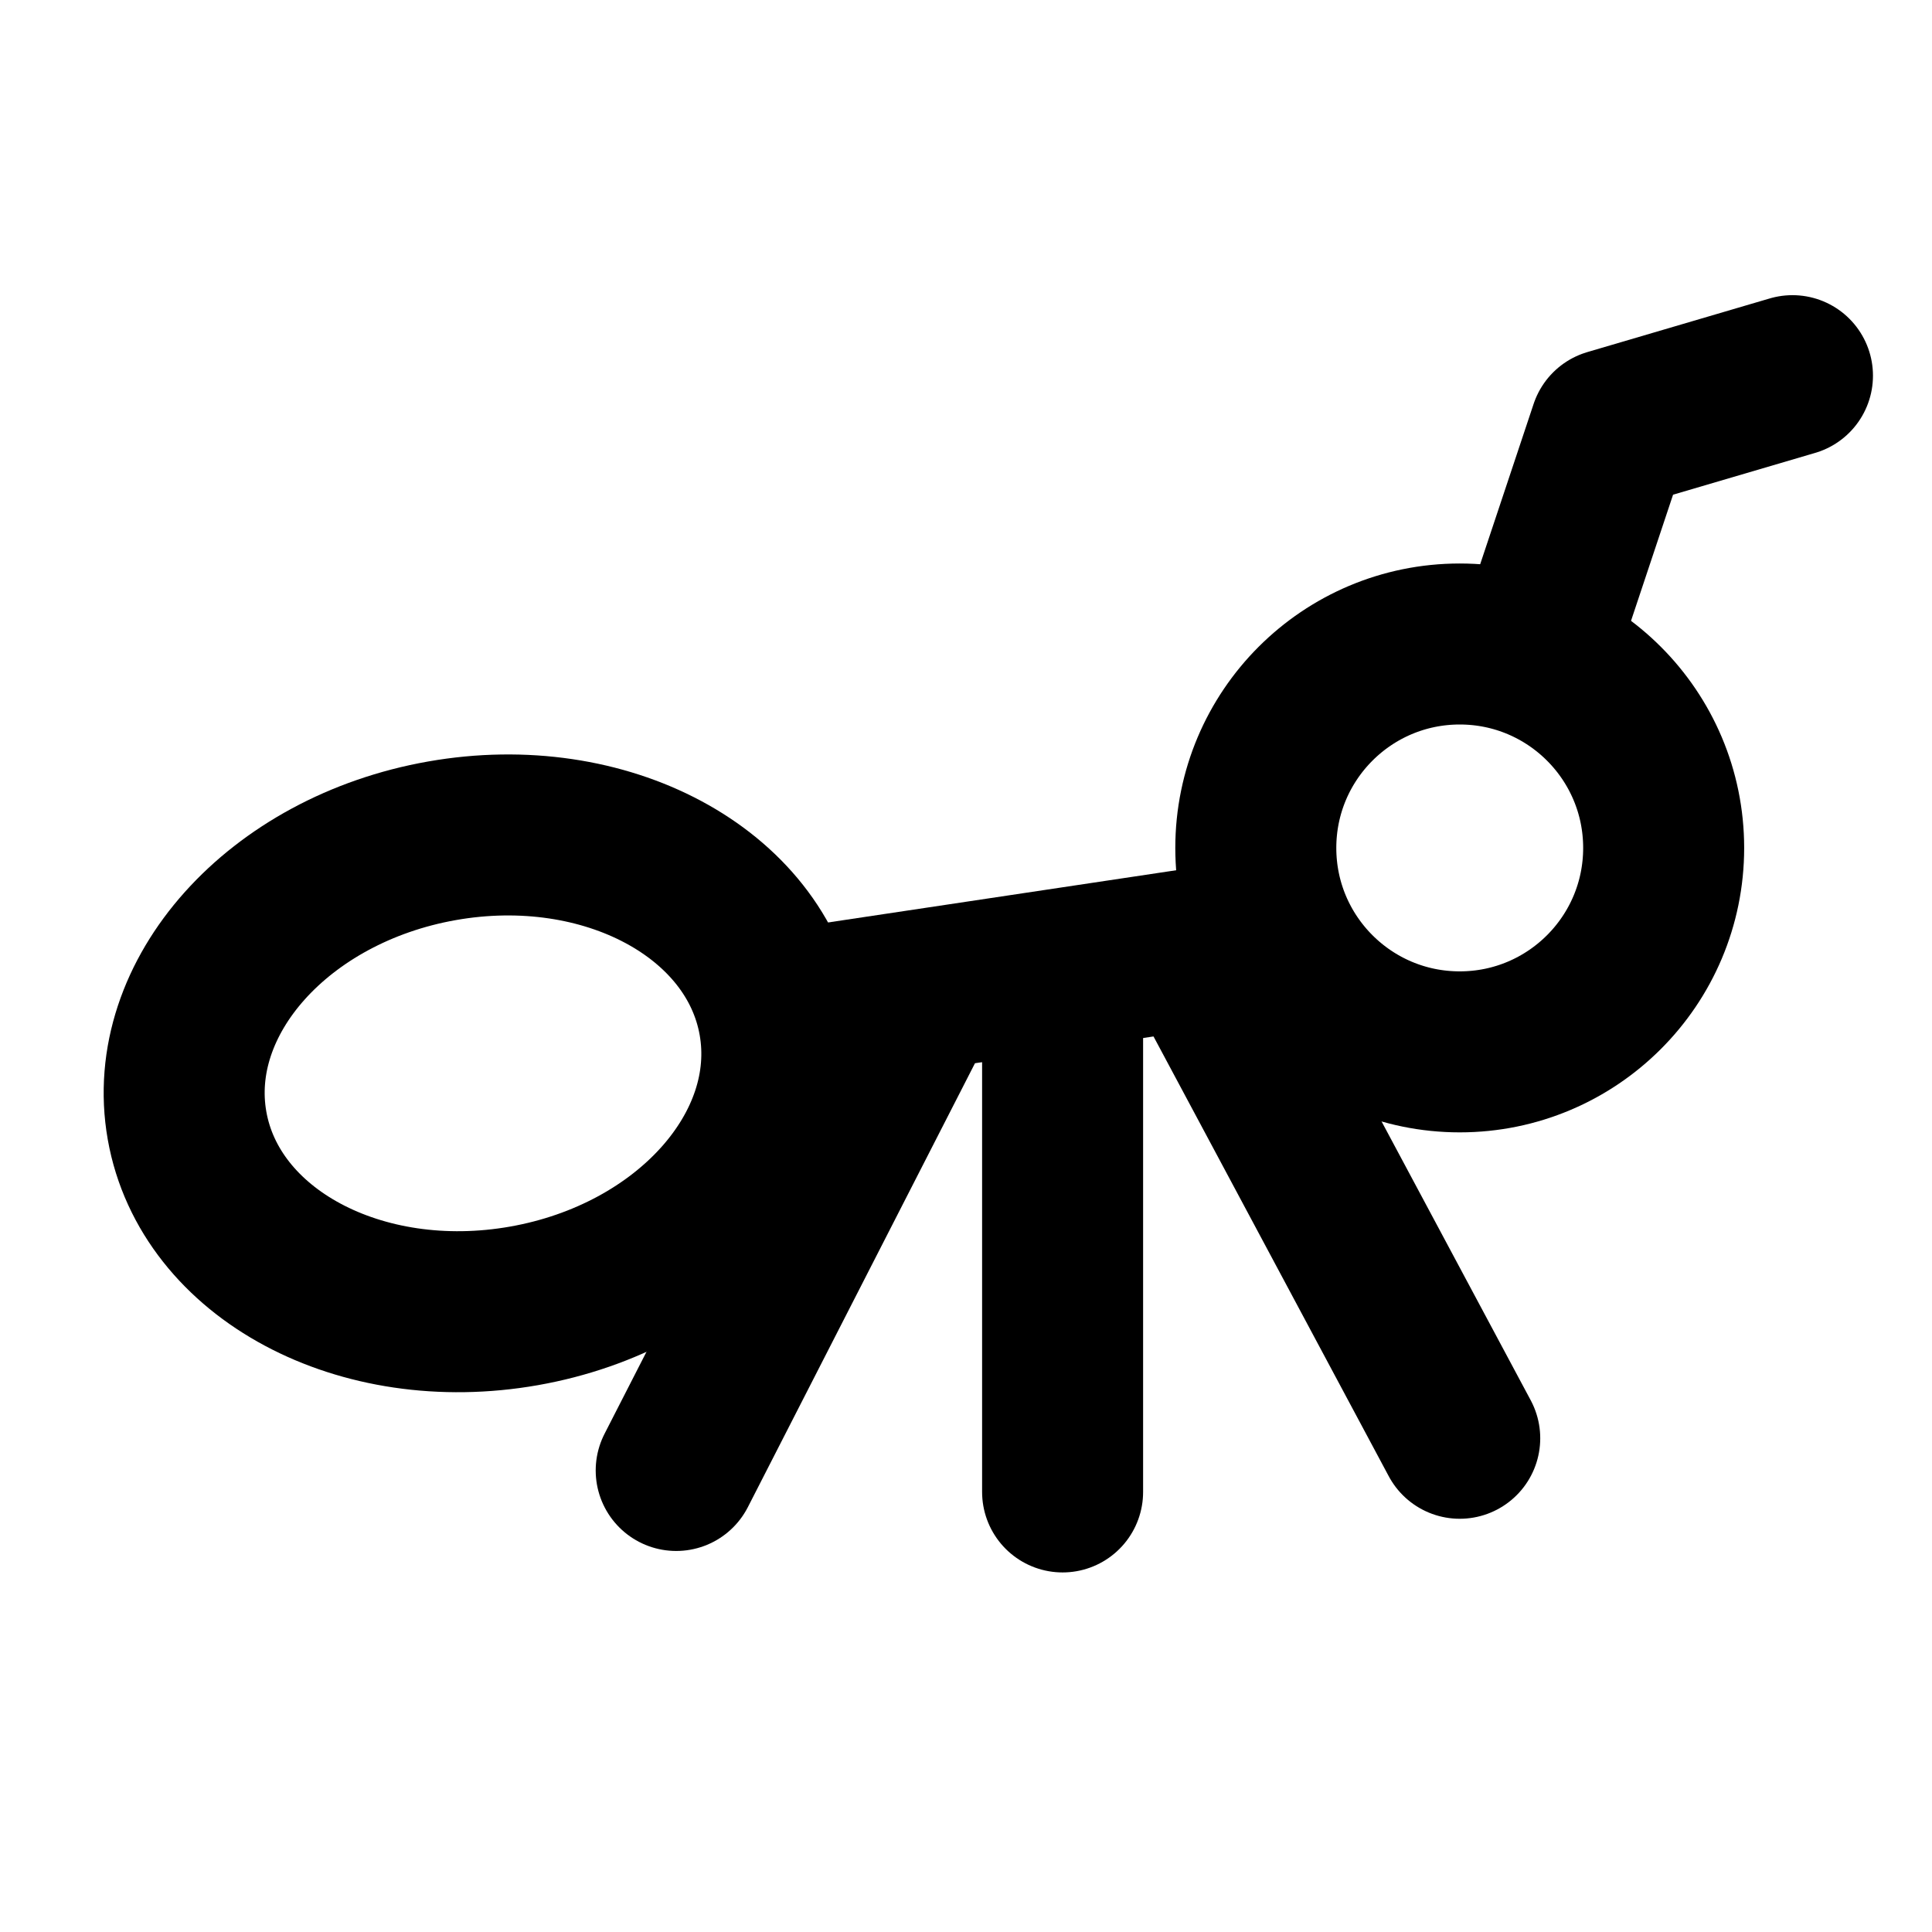
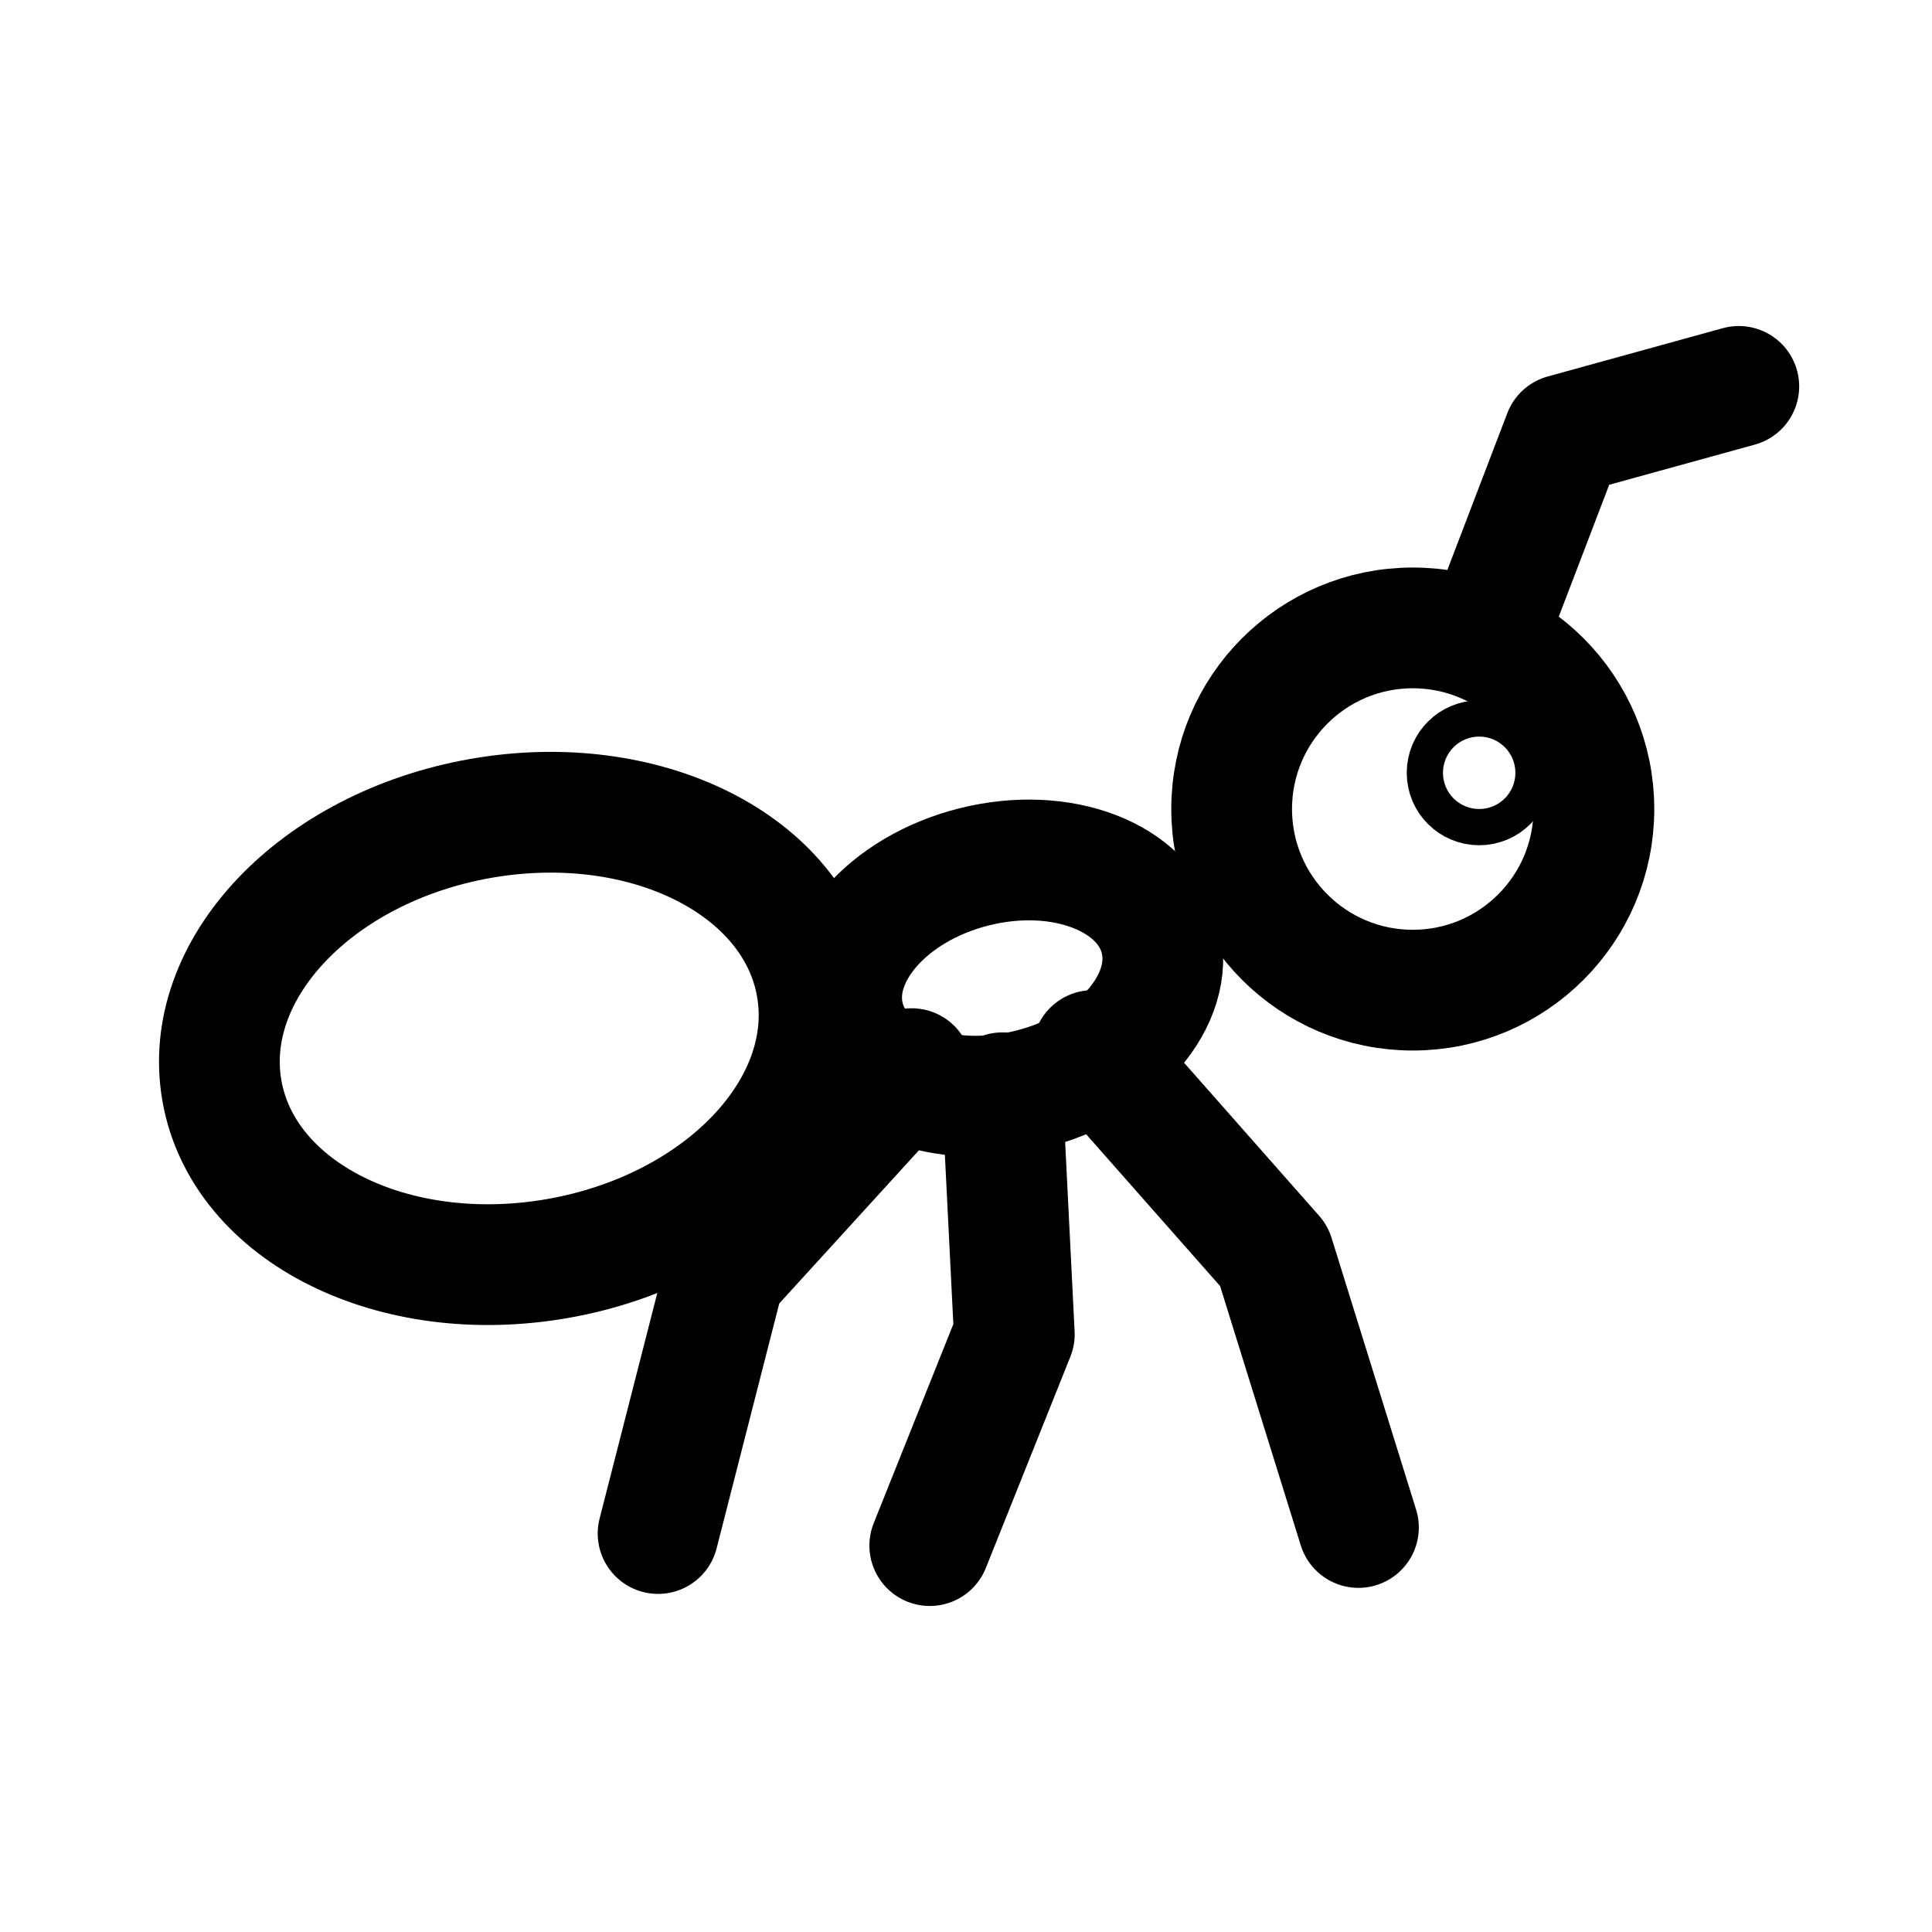
- <svg xmlns="http://www.w3.org/2000/svg" viewBox="0 0 18 18" fill="none" stroke="#000000" stroke-width="1.5" stroke-linecap="round" stroke-linejoin="round">
-   <ellipse cx="4.5" cy="10" rx="2.8" ry="2.2" transform="rotate(-10 4.5 10)" />
-   <path d="M7.4 9.4L11.4 8.8" />
-   <circle cx="13.6" cy="7.9" r="1.9" />
-   <path d="M14.3 6.1L15 4 16.7 3.5" />
-   <path d="M8.5 9.4L6.3 13.7M9.9 9.2V13.9M11.3 9.1L13.6 13.4" />
+ <svg xmlns="http://www.w3.org/2000/svg" viewBox="0 -1.8 32 32" fill="none" stroke="#000000" stroke-width="2" stroke-linecap="round" stroke-linejoin="round">
+   <ellipse cx="8.6" cy="15.4" rx="5" ry="3.7" transform="rotate(-10 8.6 15.4)" />
+   <ellipse cx="16.6" cy="14.4" rx="2.7" ry="1.9" transform="rotate(-14 16.6 14.4)" />
+   <circle cx="23.4" cy="11.6" r="3" />
+   <path d="M24.6 8.8L25.9 5.4 28.8 4.6" />
+   <path d="M15.1 15.9L12 19.3 10.9 23.6M16.6 16.3L16.8 20.3 15.4 23.8M18.1 15.6L21.1 19 22.5 23.5" />
+   <circle cx="24.5" cy="11" r=".3" stroke-width="1.8" />
</svg>
